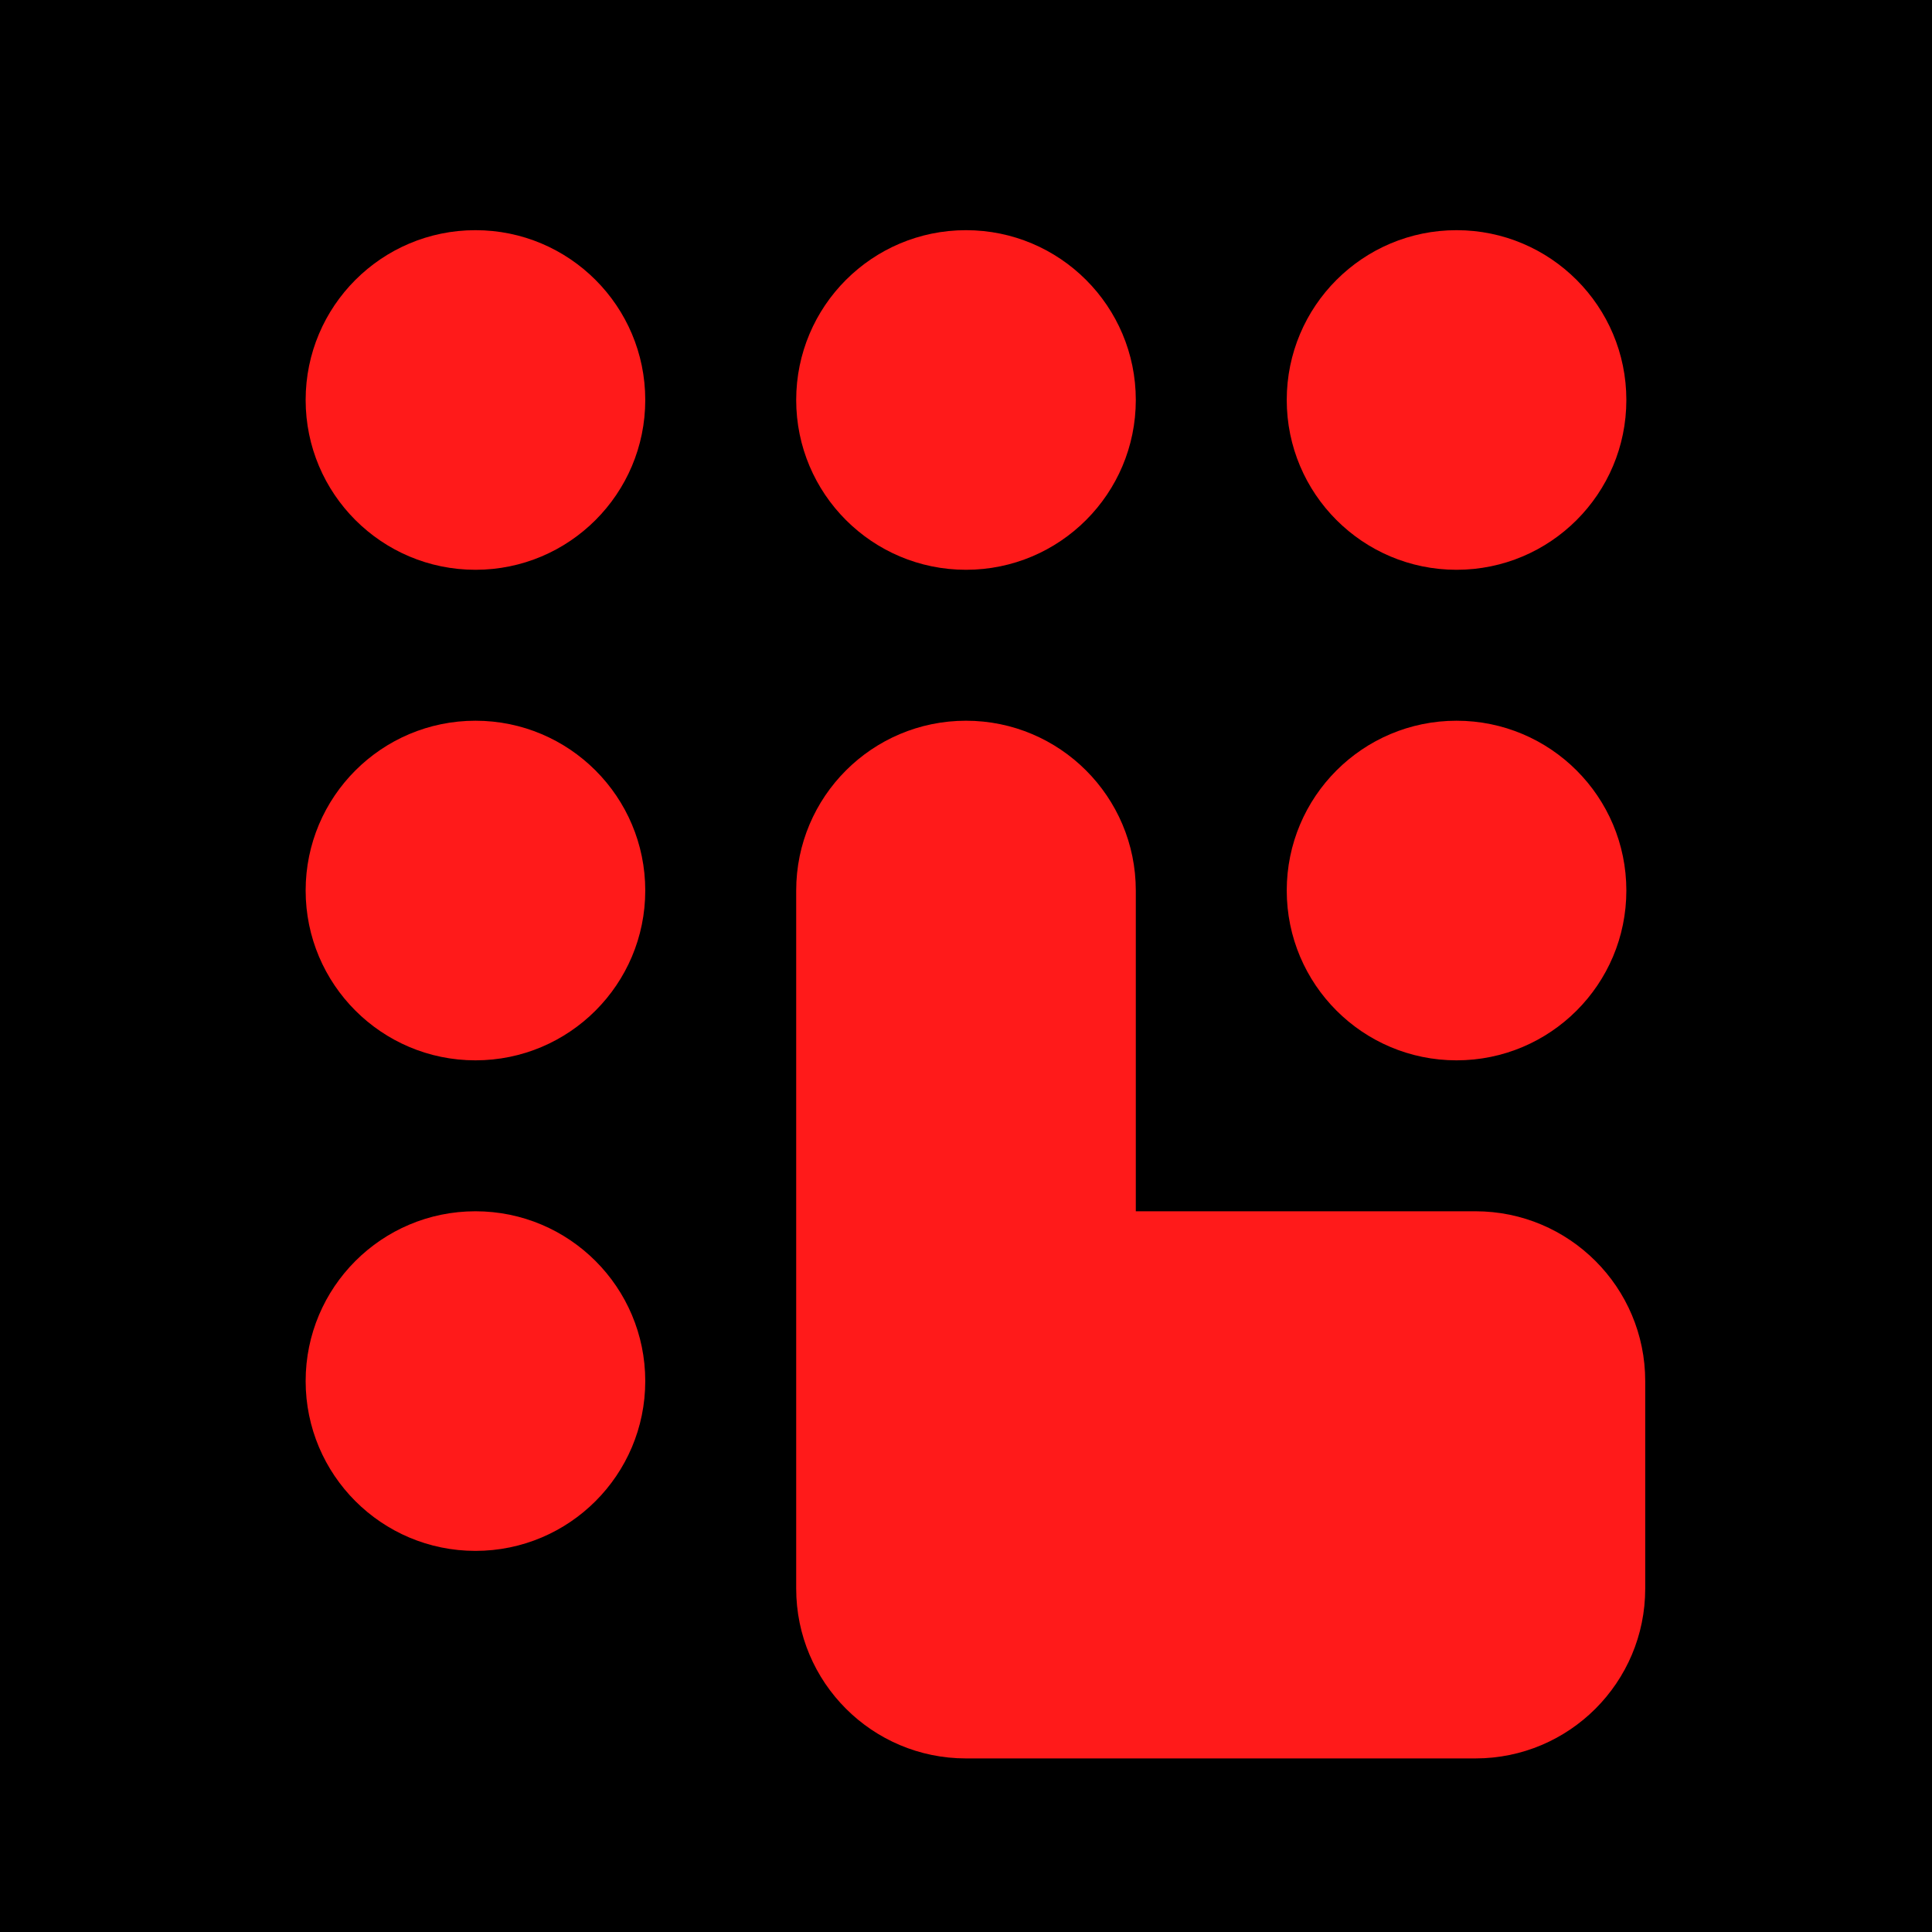
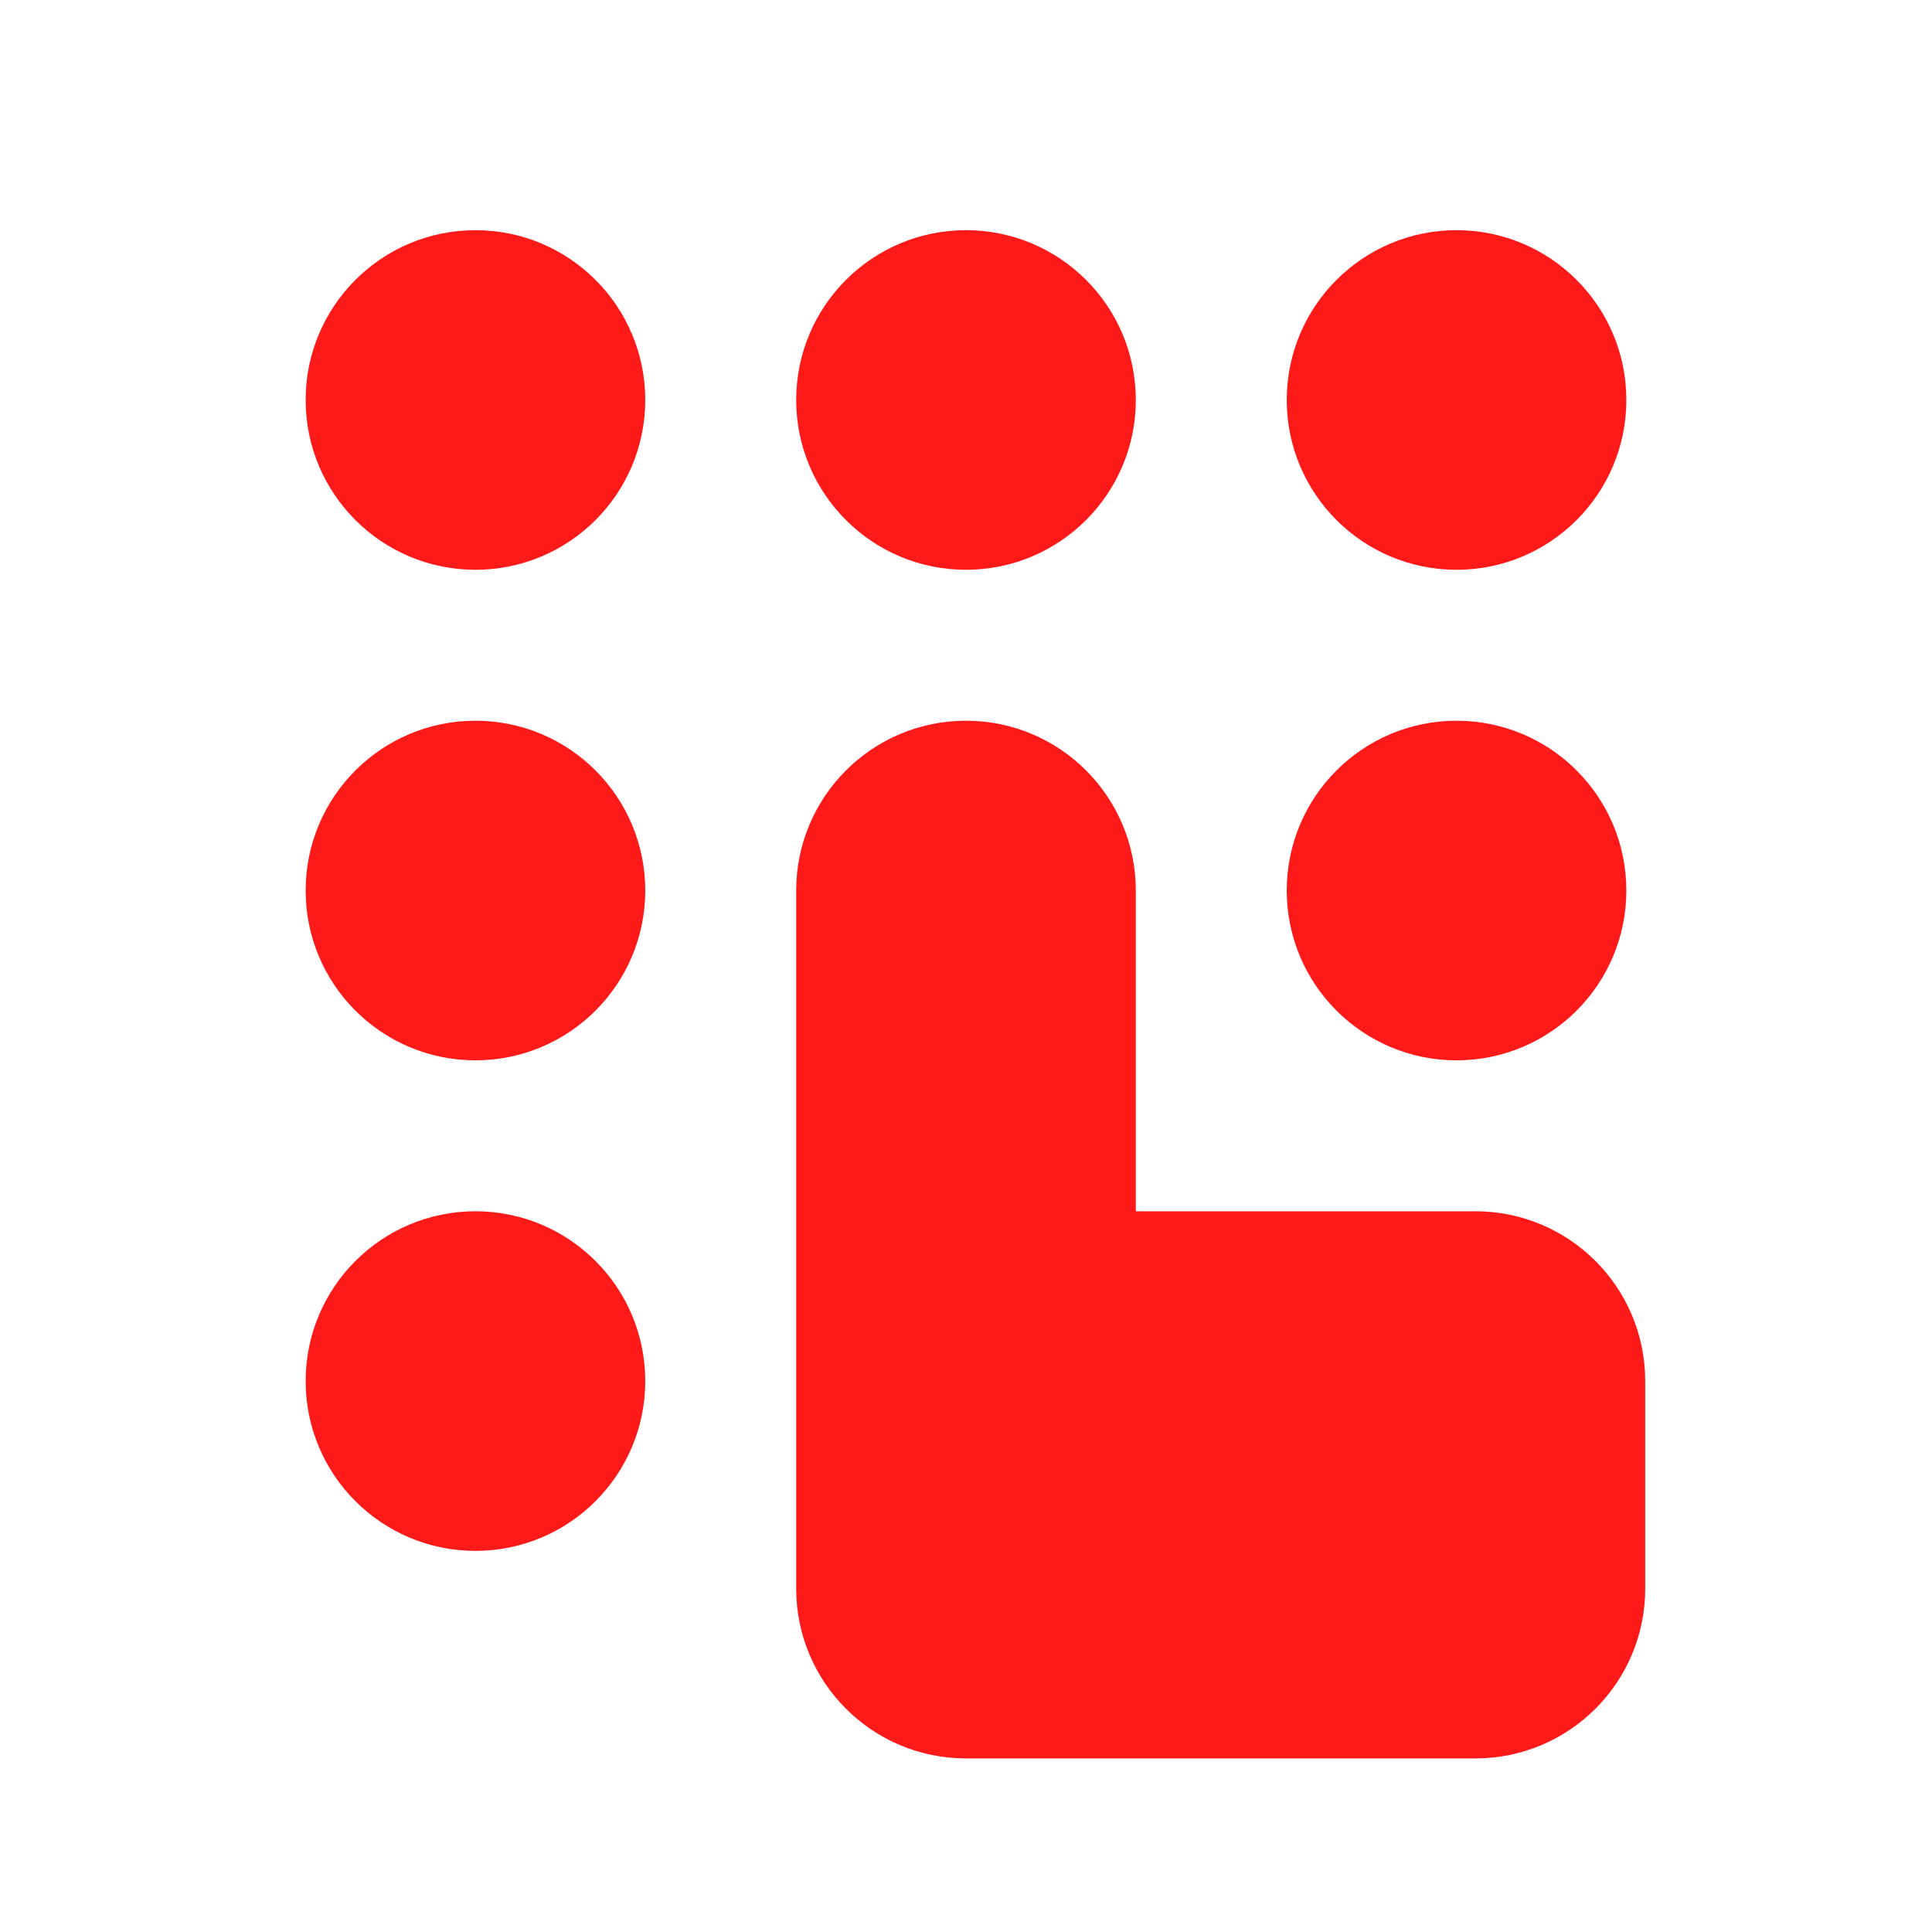
<svg xmlns="http://www.w3.org/2000/svg" viewBox="0 0 512 512" role="img" aria-label="PunyGuard">
-   <rect width="512" height="512" fill="#000000" />
  <g transform="translate(46, 26) scale(1)">
    <circle cx="80" cy="80" r="45" fill="#FF1A1A" />
    <circle cx="210" cy="80" r="45" fill="#FF1A1A" />
    <circle cx="340" cy="80" r="45" fill="#FF1A1A" />
    <circle cx="80" cy="210" r="45" fill="#FF1A1A" />
    <circle cx="340" cy="210" r="45" fill="#FF1A1A" />
    <circle cx="80" cy="340" r="45" fill="#FF1A1A" />
    <path d="M 165,210             A 45,45 0 0,1 255,210             L 255,295             L 345,295             A 45,45 0 0,1 390,340             L 390,395             A 45,45 0 0,1 345,440             L 210,440             A 45,45 0 0,1 165,395             Z" fill="#FF1A1A" />
  </g>
</svg>
